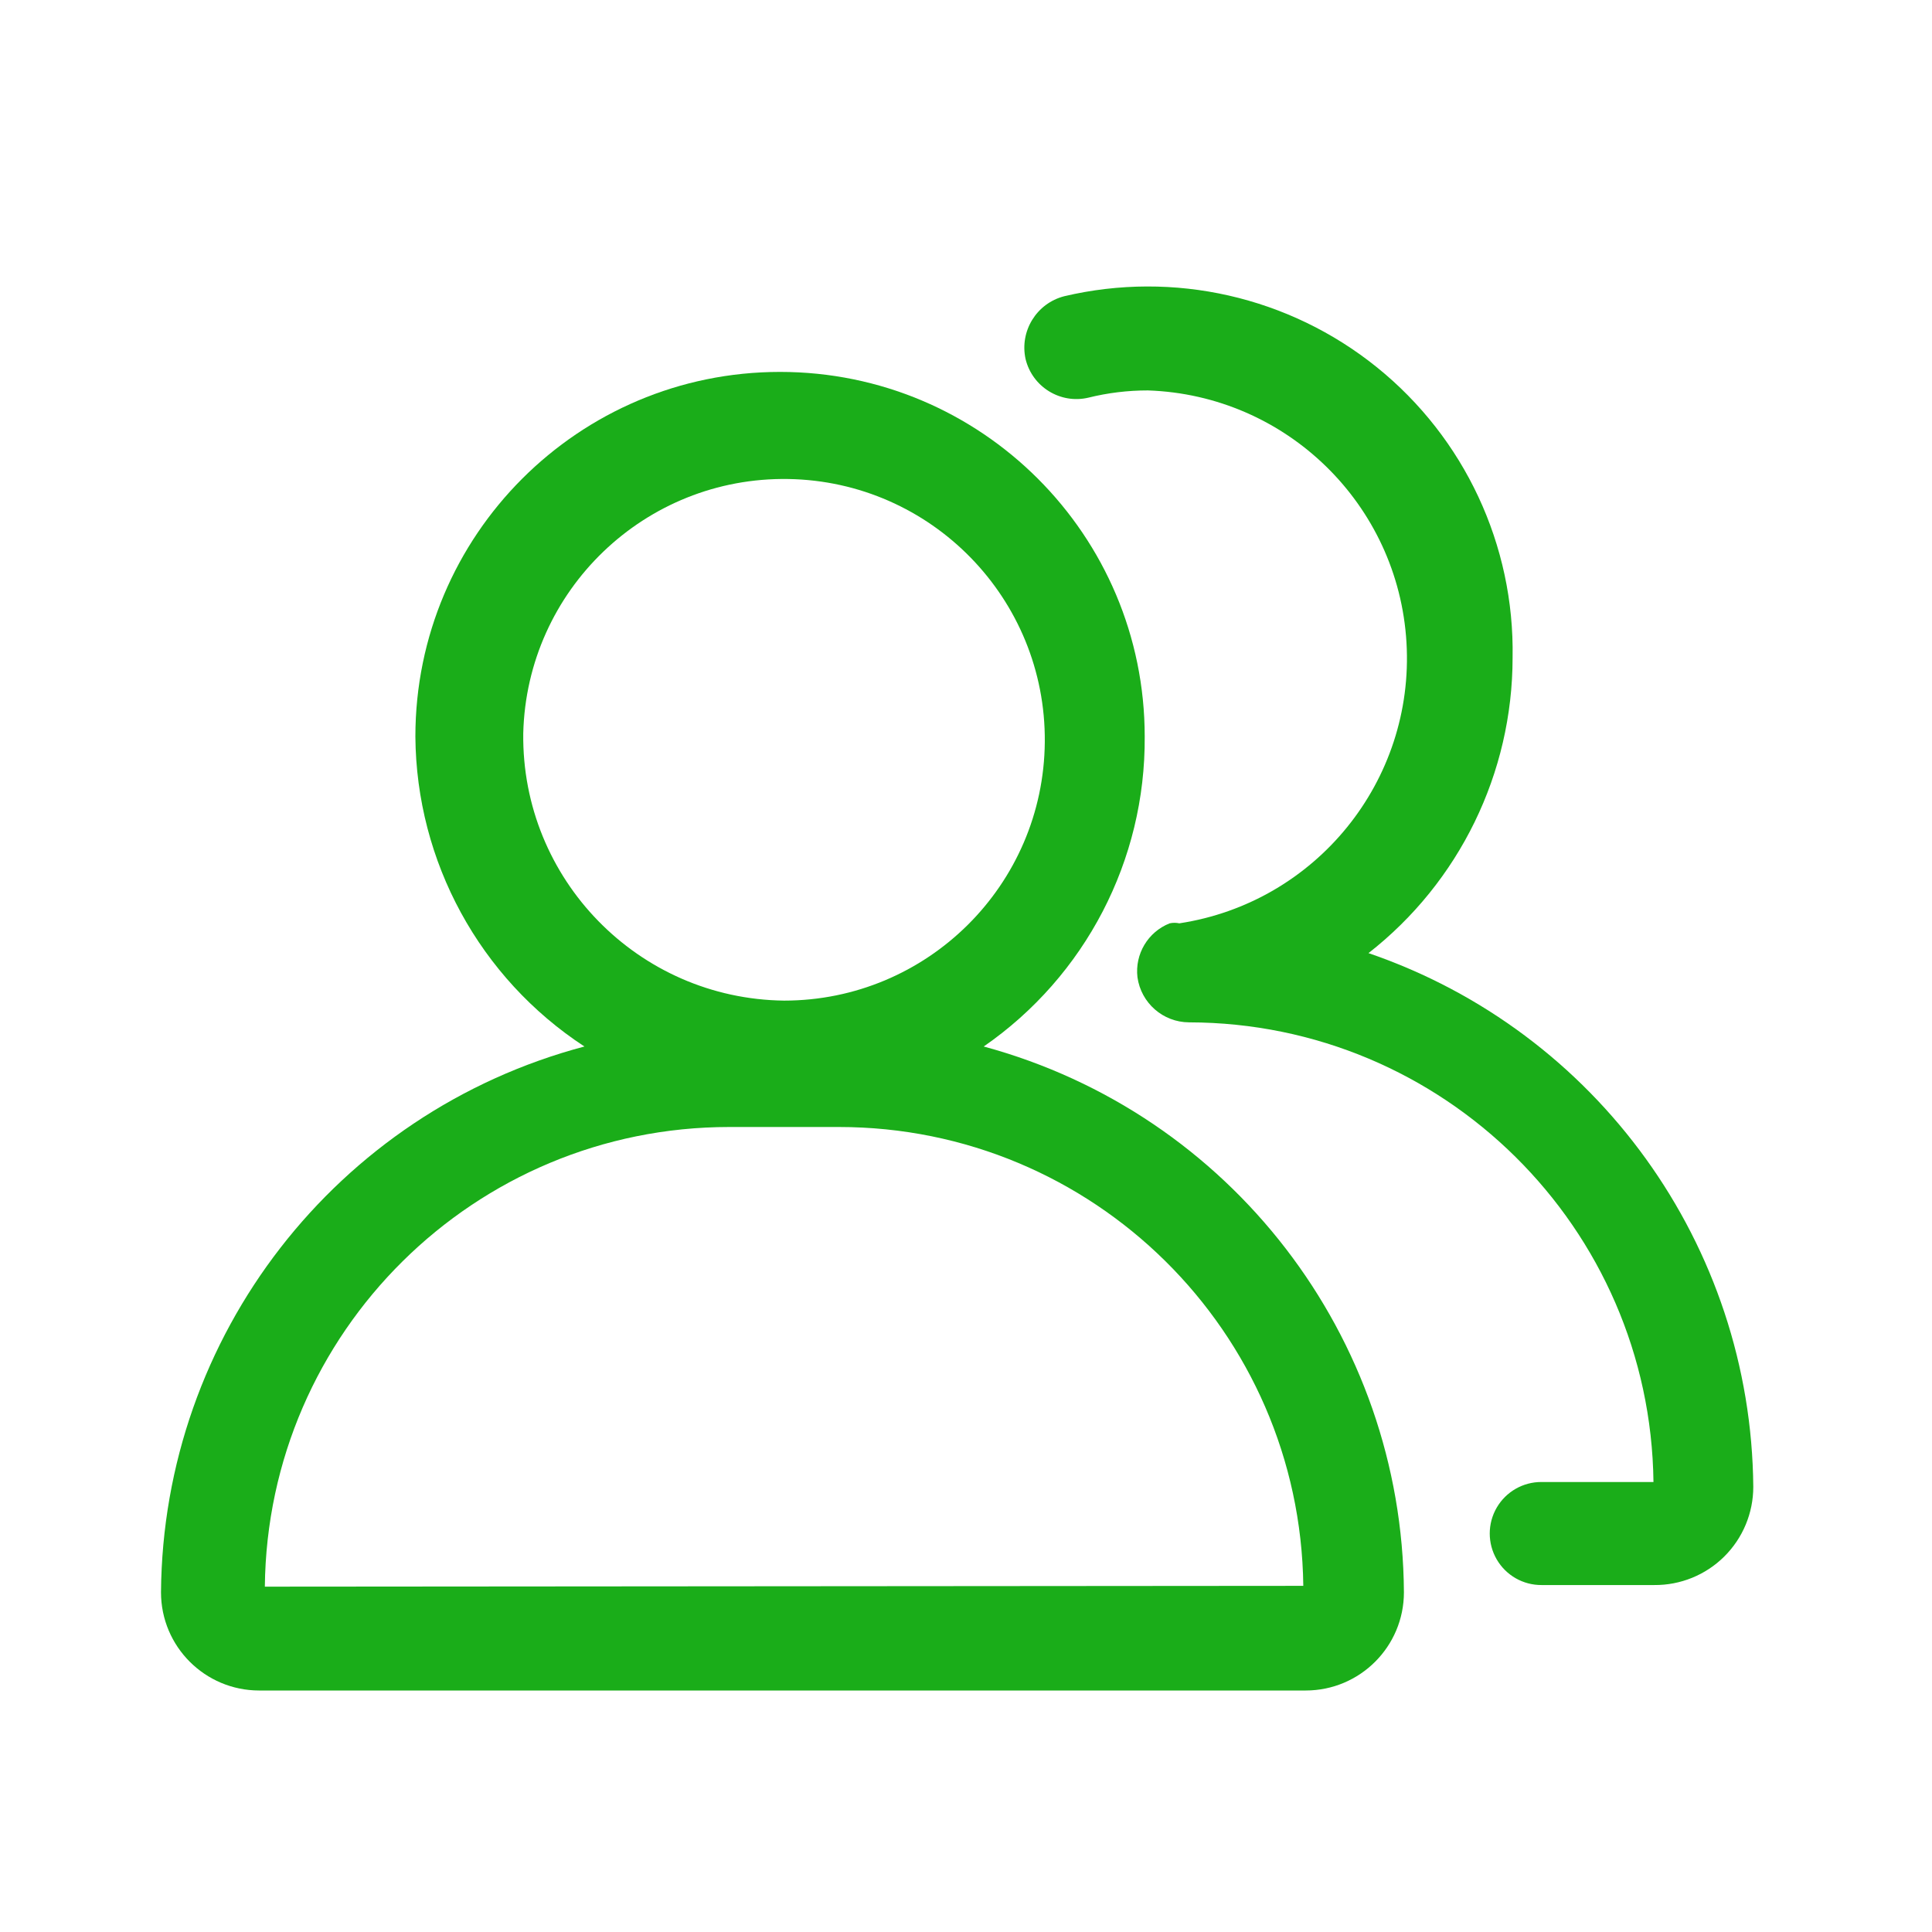
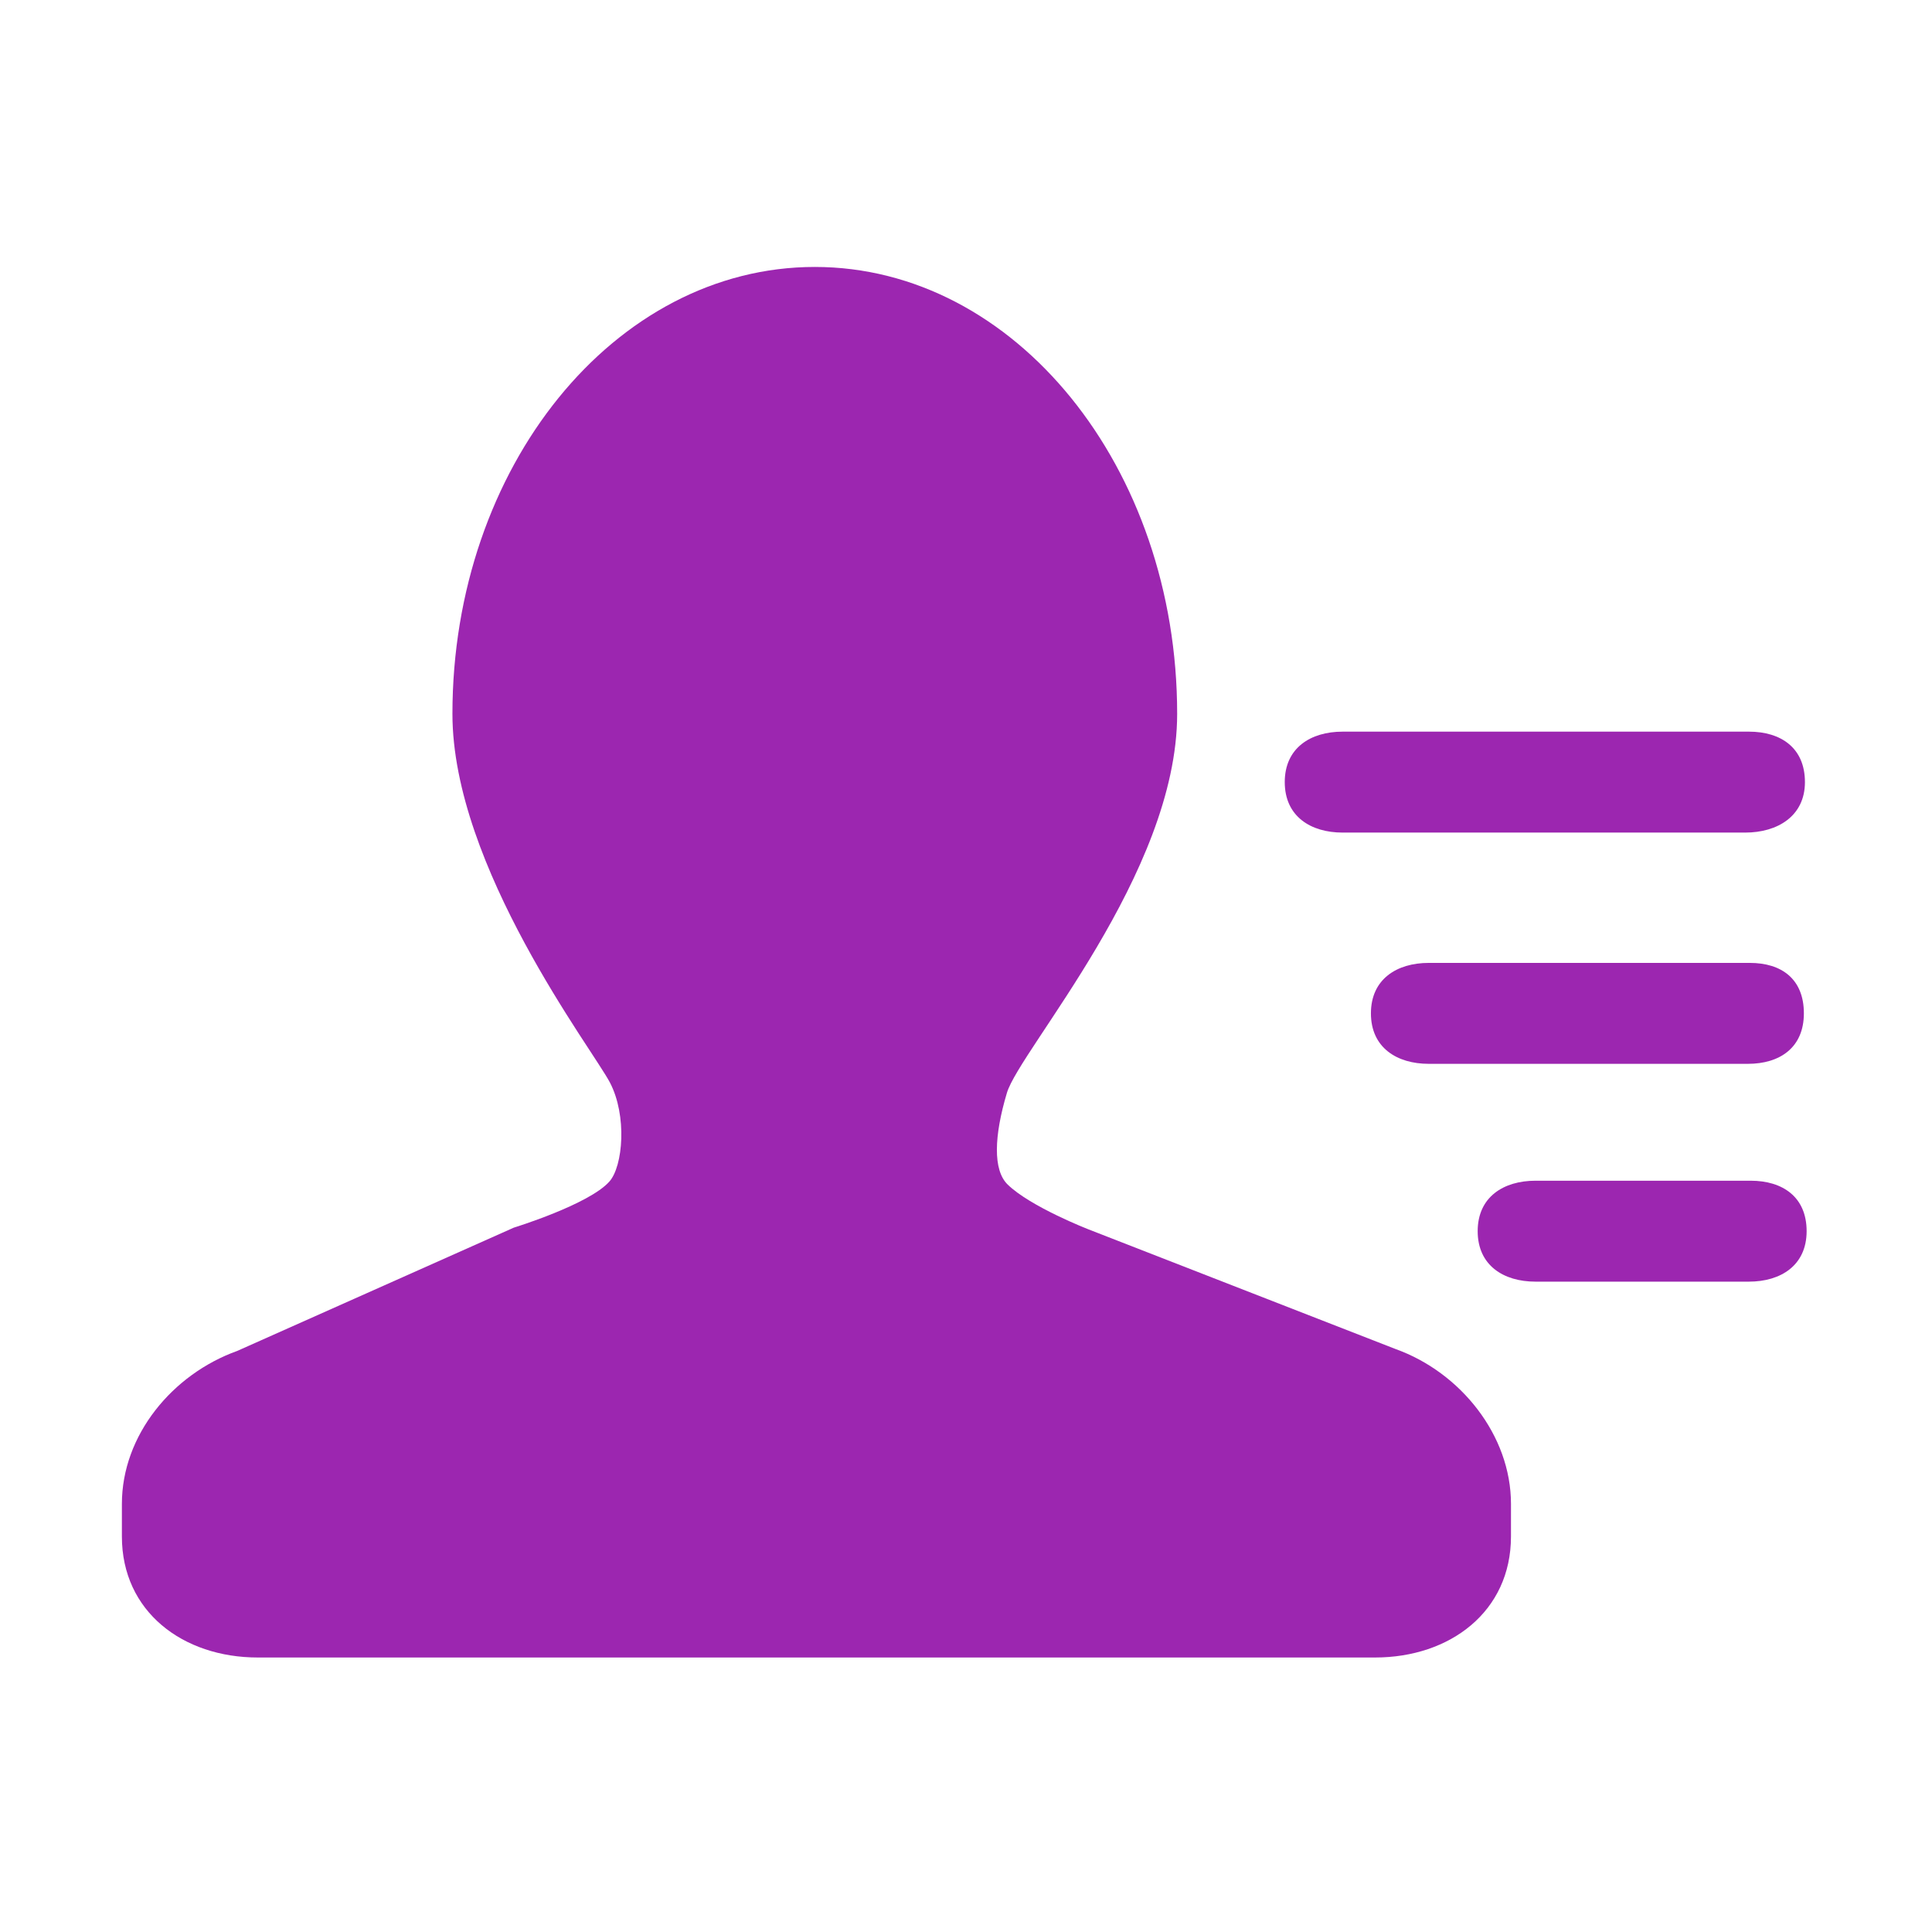
- <svg xmlns="http://www.w3.org/2000/svg" t="1659538451293" class="icon" viewBox="0 0 1024 1024" version="1.1" p-id="1620" width="200" height="200">
-   <defs>
-     <style type="text/css">@font-face { font-family: feedback-iconfont; src: url("//at.alicdn.com/t/font_1031158_u69w8yhxdu.woff2?t=1630033759944") format("woff2"), url("//at.alicdn.com/t/font_1031158_u69w8yhxdu.woff?t=1630033759944") format("woff"), url("//at.alicdn.com/t/font_1031158_u69w8yhxdu.ttf?t=1630033759944") format("truetype"); }
- </style>
-   </defs>
-   <path d="M521.387 554.667a197.973 197.973 0 0 0 85.333-164.267 193.28 193.28 0 1 0-386.56 0A197.973 197.973 0 0 0 309.76 554.667 301.653 301.653 0 0 0 85.333 843.947 52.053 52.053 0 0 0 137.387 896h554.667a52.053 52.053 0 0 0 52.053-52.053A301.653 301.653 0 0 0 521.387 554.667zM277.333 388.693a138.24 138.24 0 1 1 138.24 141.653A139.947 139.947 0 0 1 277.333 388.693z m-136.96 452.267A246.187 246.187 0 0 1 386.56 597.333h58.027a246.187 246.187 0 0 1 246.187 243.2z" fill="#1AAD19" p-id="1621" />
-   <path d="M725.333 505.173a198.827 198.827 0 0 0 76.373-156.587 193.28 193.28 0 0 0-237.653-191.573 28.16 28.16 0 0 0-20.48 33.28 27.733 27.733 0 0 0 33.28 20.48 130.56 130.56 0 0 1 31.573-3.84 142.08 142.08 0 0 1 16.64 282.453 11.947 11.947 0 0 0-5.12 0 27.307 27.307 0 0 0-17.067 28.587 27.733 27.733 0 0 0 27.307 23.893 246.613 246.613 0 0 1 246.187 243.627h-59.307a27.307 27.307 0 1 0 0 54.613h59.733a52.053 52.053 0 0 0 52.48-52.053A301.653 301.653 0 0 0 725.333 505.173z" fill="#1AAD19" p-id="1622" />
+ <svg xmlns="http://www.w3.org/2000/svg" t="1702275020197" class="icon" viewBox="0 0 1024 1024" version="1.1" p-id="11822" width="200" height="200">
+   <path d="M711.603 387.791l215.392 0c16.918 0 29.658 8.595 29.658 26.744 0 18.154-14.712 26.749-31.629 26.749L711.603 441.284c-16.925 0-30.656-8.595-30.656-26.749C680.946 396.385 694.677 387.791 711.603 387.791z" p-id="11823" fill="#9c26b0" />
+   <path d="M956.089 537.1c0 18.151-12.748 26.752-29.662 26.752L757.276 563.852c-16.925 0-30.657-8.598-30.657-26.752 0-18.149 13.732-26.743 30.657-26.743l170.133 0C944.325 510.357 956.089 518.95 956.089 537.1z" p-id="11824" fill="#9c26b0" />
+   <path d="M800.847 814.386c0 39.784-32.309 64.124-72.026 64.124L466.868 878.51l-84.298 0-245.941 0c-39.711 0-72.024-24.337-72.024-64.124l0-17.288c0-36.454 26.839-68.769 61.1-81.065l146.644-65.365c0 0 39.749-12.218 50.631-24.412 7.24-8.122 9.474-34.902 0.297-52.481-9.175-17.577-83.478-114.29-83.478-195.41 0-130.823 85.991-236.877 192.061-236.877 106.074 0 192.058 106.054 192.058 236.877 0 84.696-83.38 177.935-90.234 200.878-6.859 22.944-7.413 40.903 0.334 48.523 12.05 11.844 43.063 23.888 43.063 23.888l162.671 63.392c34.262 12.301 61.101 45.602 61.101 82.056L800.847 814.386 800.847 814.386z" p-id="11825" fill="#9c26b0" />
+   <path d="M926.918 679.299 813.853 679.299c-16.921 0-30.653-8.595-30.653-26.752 0-18.147 13.732-26.743 30.653-26.743l114.05 0c16.921 0 29.647 8.595 29.647 26.743C957.549 670.701 943.838 679.299 926.918 679.299z" p-id="11826" fill="#9c26b0" />
</svg>
